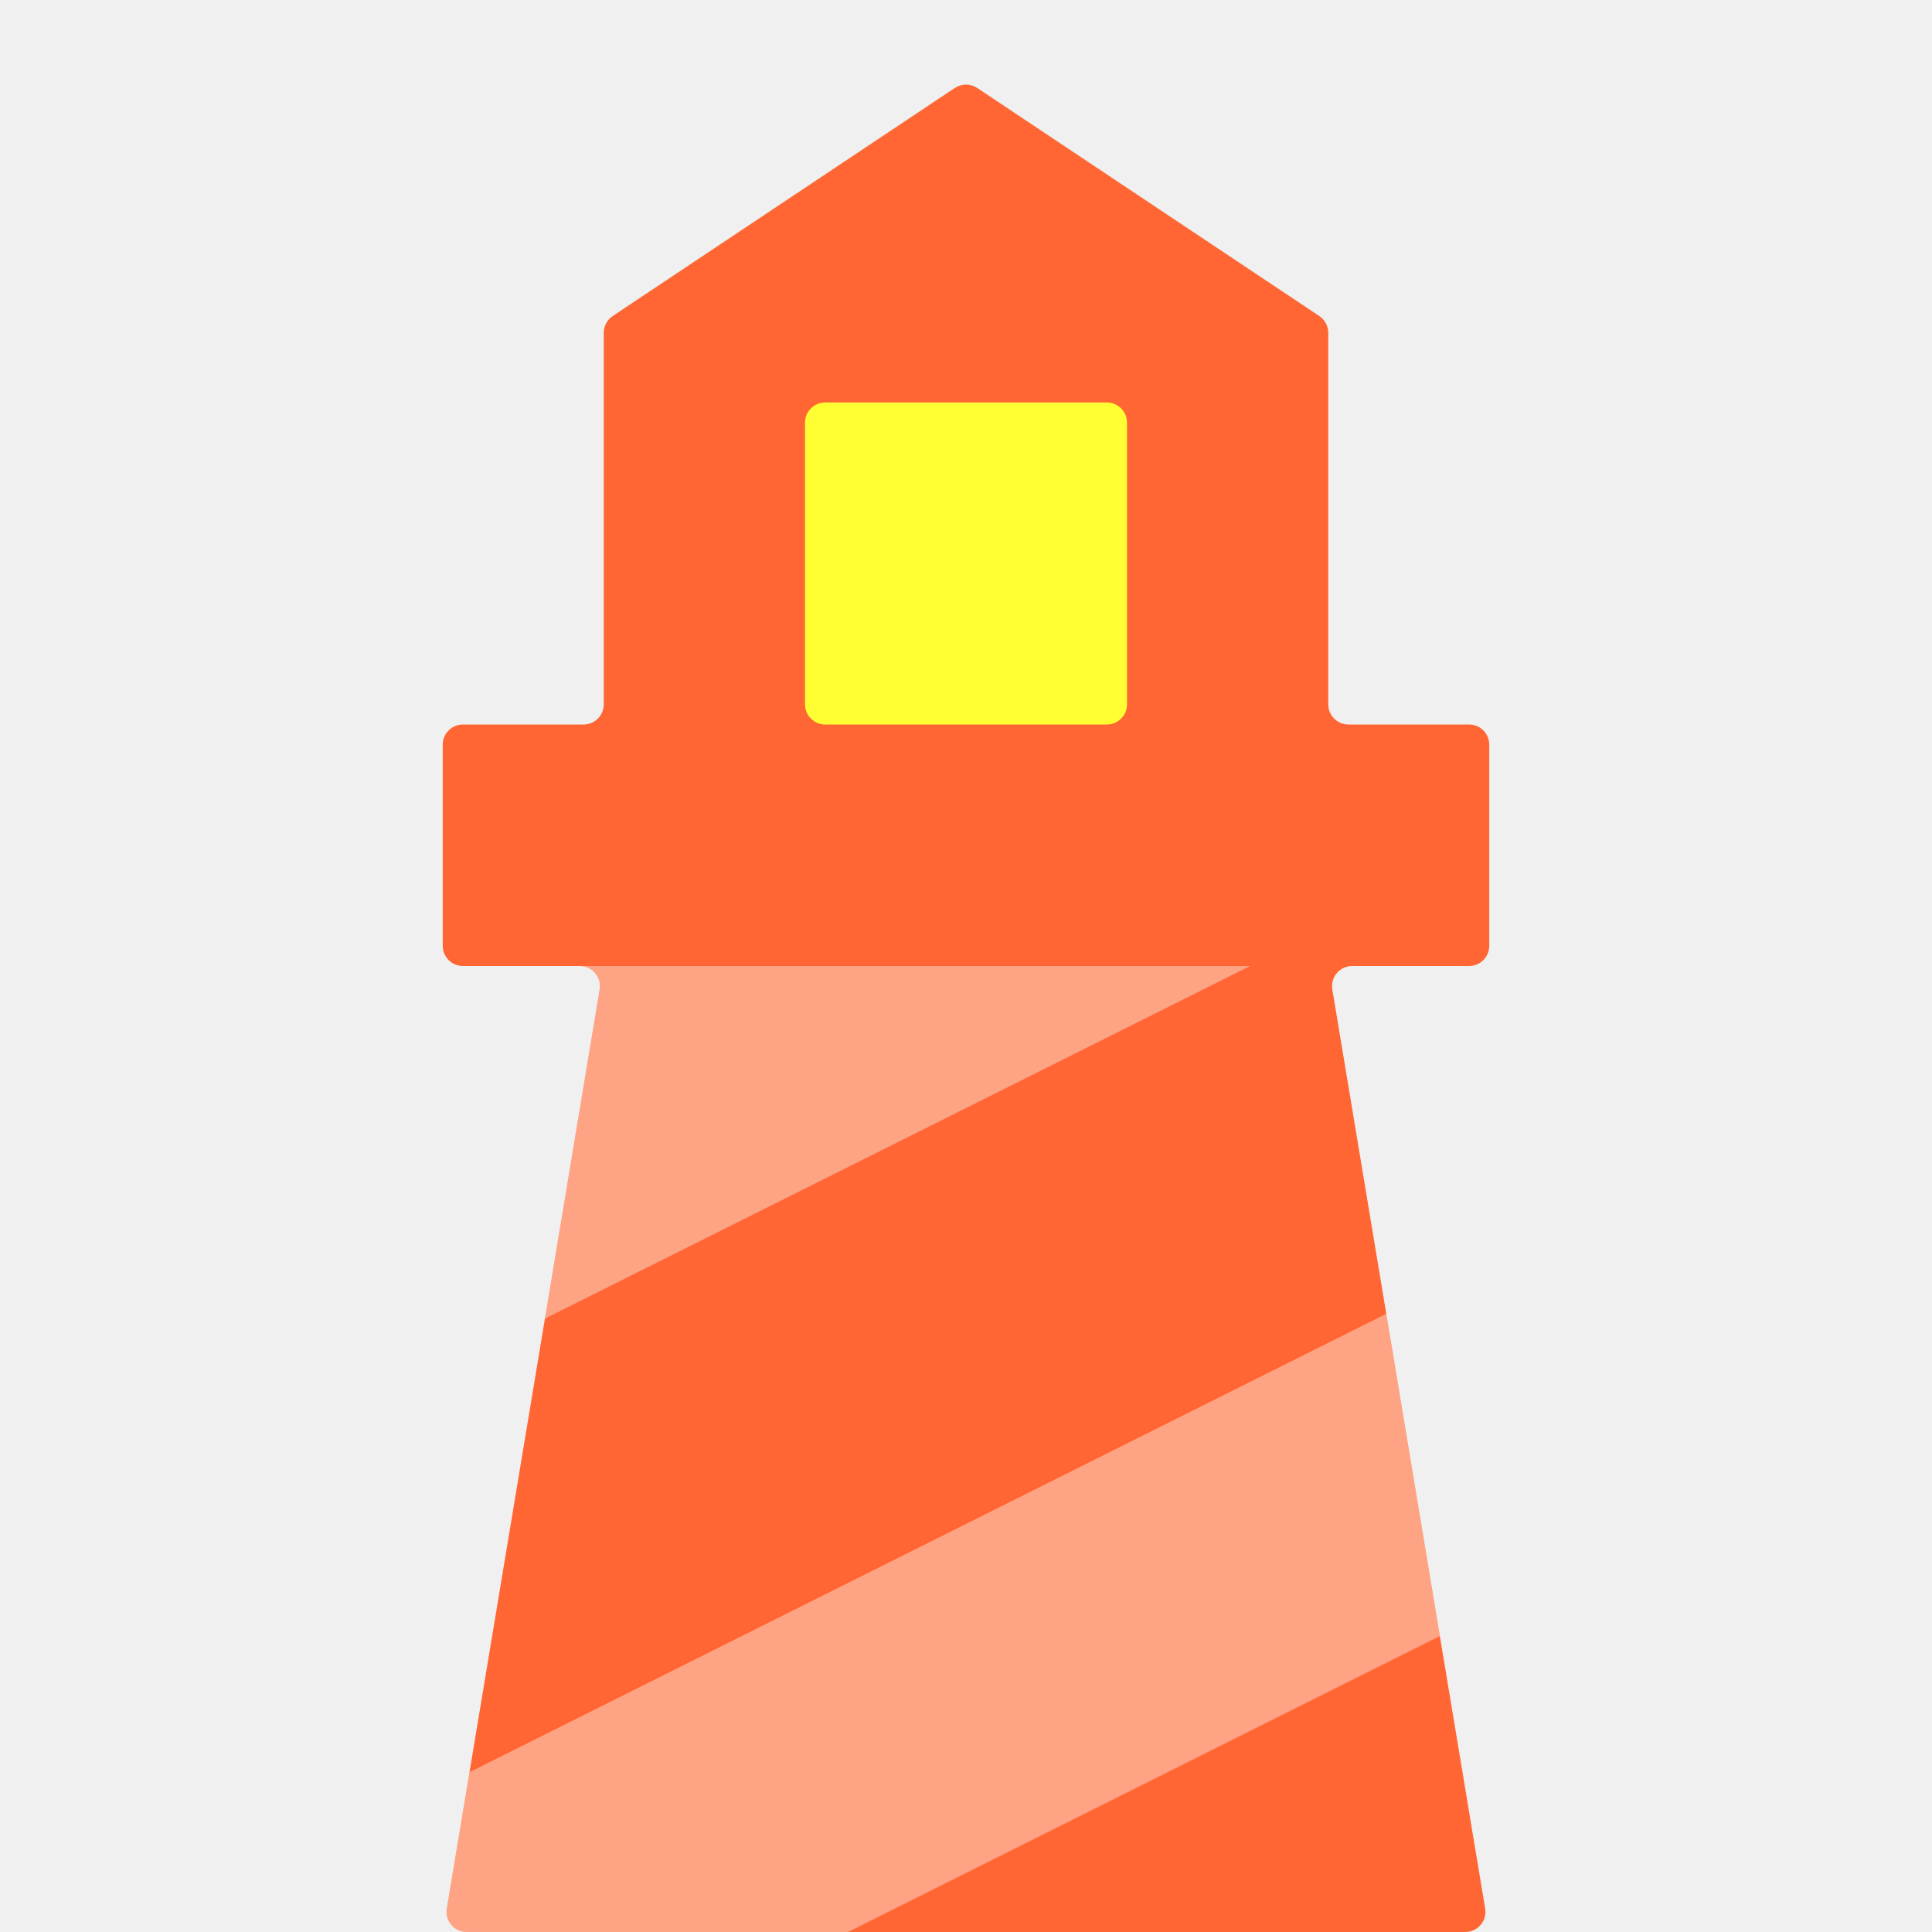
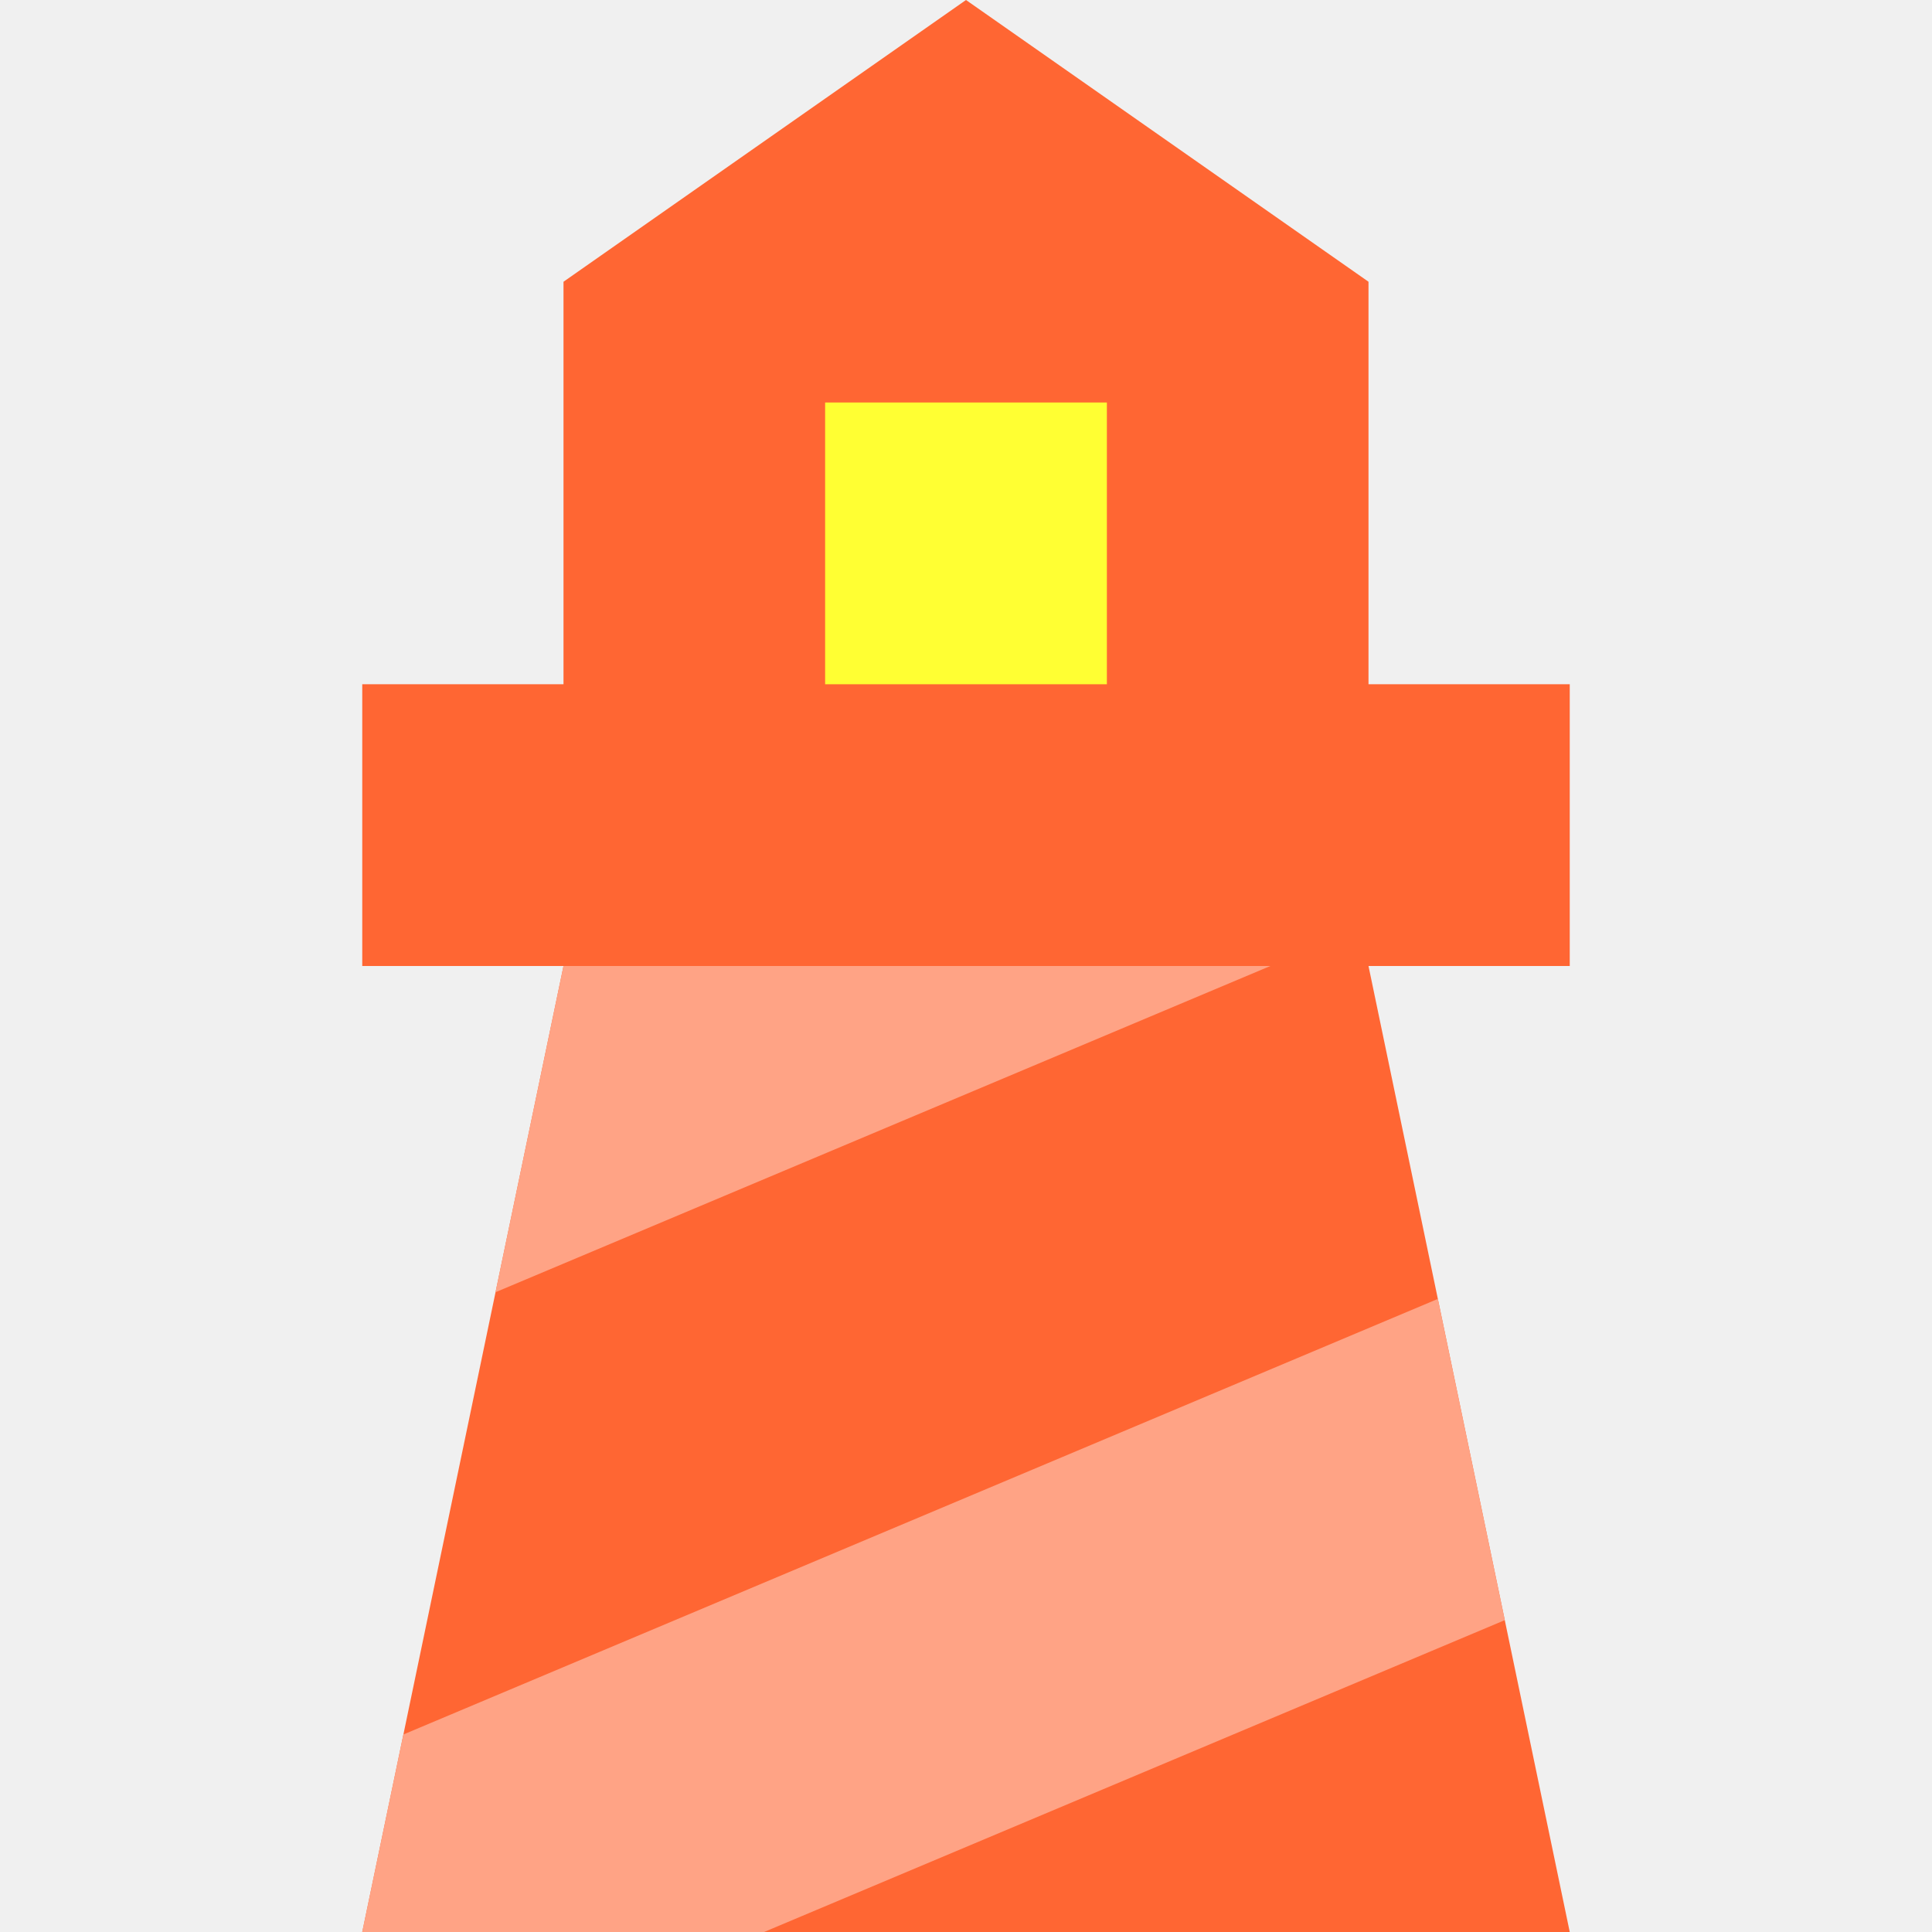
- <svg xmlns="http://www.w3.org/2000/svg" fill="none" height="48" width="48">
-   <clipPath id="a">
-     <path d="M0 0h48v48H0z" />
-   </clipPath>
-   <g clip-path="url(#a)">
-     <path d="M15 17.5V8.268a.5.5 0 0 1 .223-.416l8.5-5.667a.5.5 0 0 1 .554 0l8.5 5.667a.5.5 0 0 1 .223.416V17.5a.5.5 0 0 0 .5.5h3a.5.5 0 0 1 .5.5v5a.5.5 0 0 1-.5.5h-2.905a.5.5 0 0 0-.493.586l3.796 22.828a.5.5 0 0 1-.493.586h-24.81a.5.5 0 0 1-.493-.586l3.796-22.828a.5.5 0 0 0-.493-.586H11.5a.5.5 0 0 1-.5-.5v-5a.5.5 0 0 1 .5-.5h3a.5.5 0 0 0 .5-.5z" fill="#f63" />
-     <g fill="#fff" opacity=".4">
-       <path d="M21.07 48h-9.476a.5.5 0 0 1-.492-.586l.563-3.385L34.44 32.641l1.332 8.007zM31.058 24l-17.52 8.76 1.36-8.174a.5.5 0 0 0-.49-.586z" />
-     </g>
-     <path d="M20 10.5a.5.5 0 0 1 .5-.5h7a.5.5 0 0 1 .5.5v7a.5.5 0 0 1-.5.5h-7a.5.5 0 0 1-.5-.5z" fill="#ff3" />
-   </g>
+ <svg xmlns="http://www.w3.org/2000/svg" width="48" height="48" viewBox="0 0 48 48" fill="none">
+   <path d="M14 7L24 0L34 7V17H39V24H34L39 48H9L14 24H9V17H14V7Z" fill="#FF6633" />
+   <path d="M31.561 24H14L12.311 32.105L31.561 24Z" fill="#FFA385" />
+   <path d="M18.983 48H9L10.022 43.093L35.723 32.271L37.386 40.252L18.983 48Z" fill="#FFA385" />
+   <rect x="20.5" y="10" width="7" height="7" fill="#FFFF33" />
</svg>
